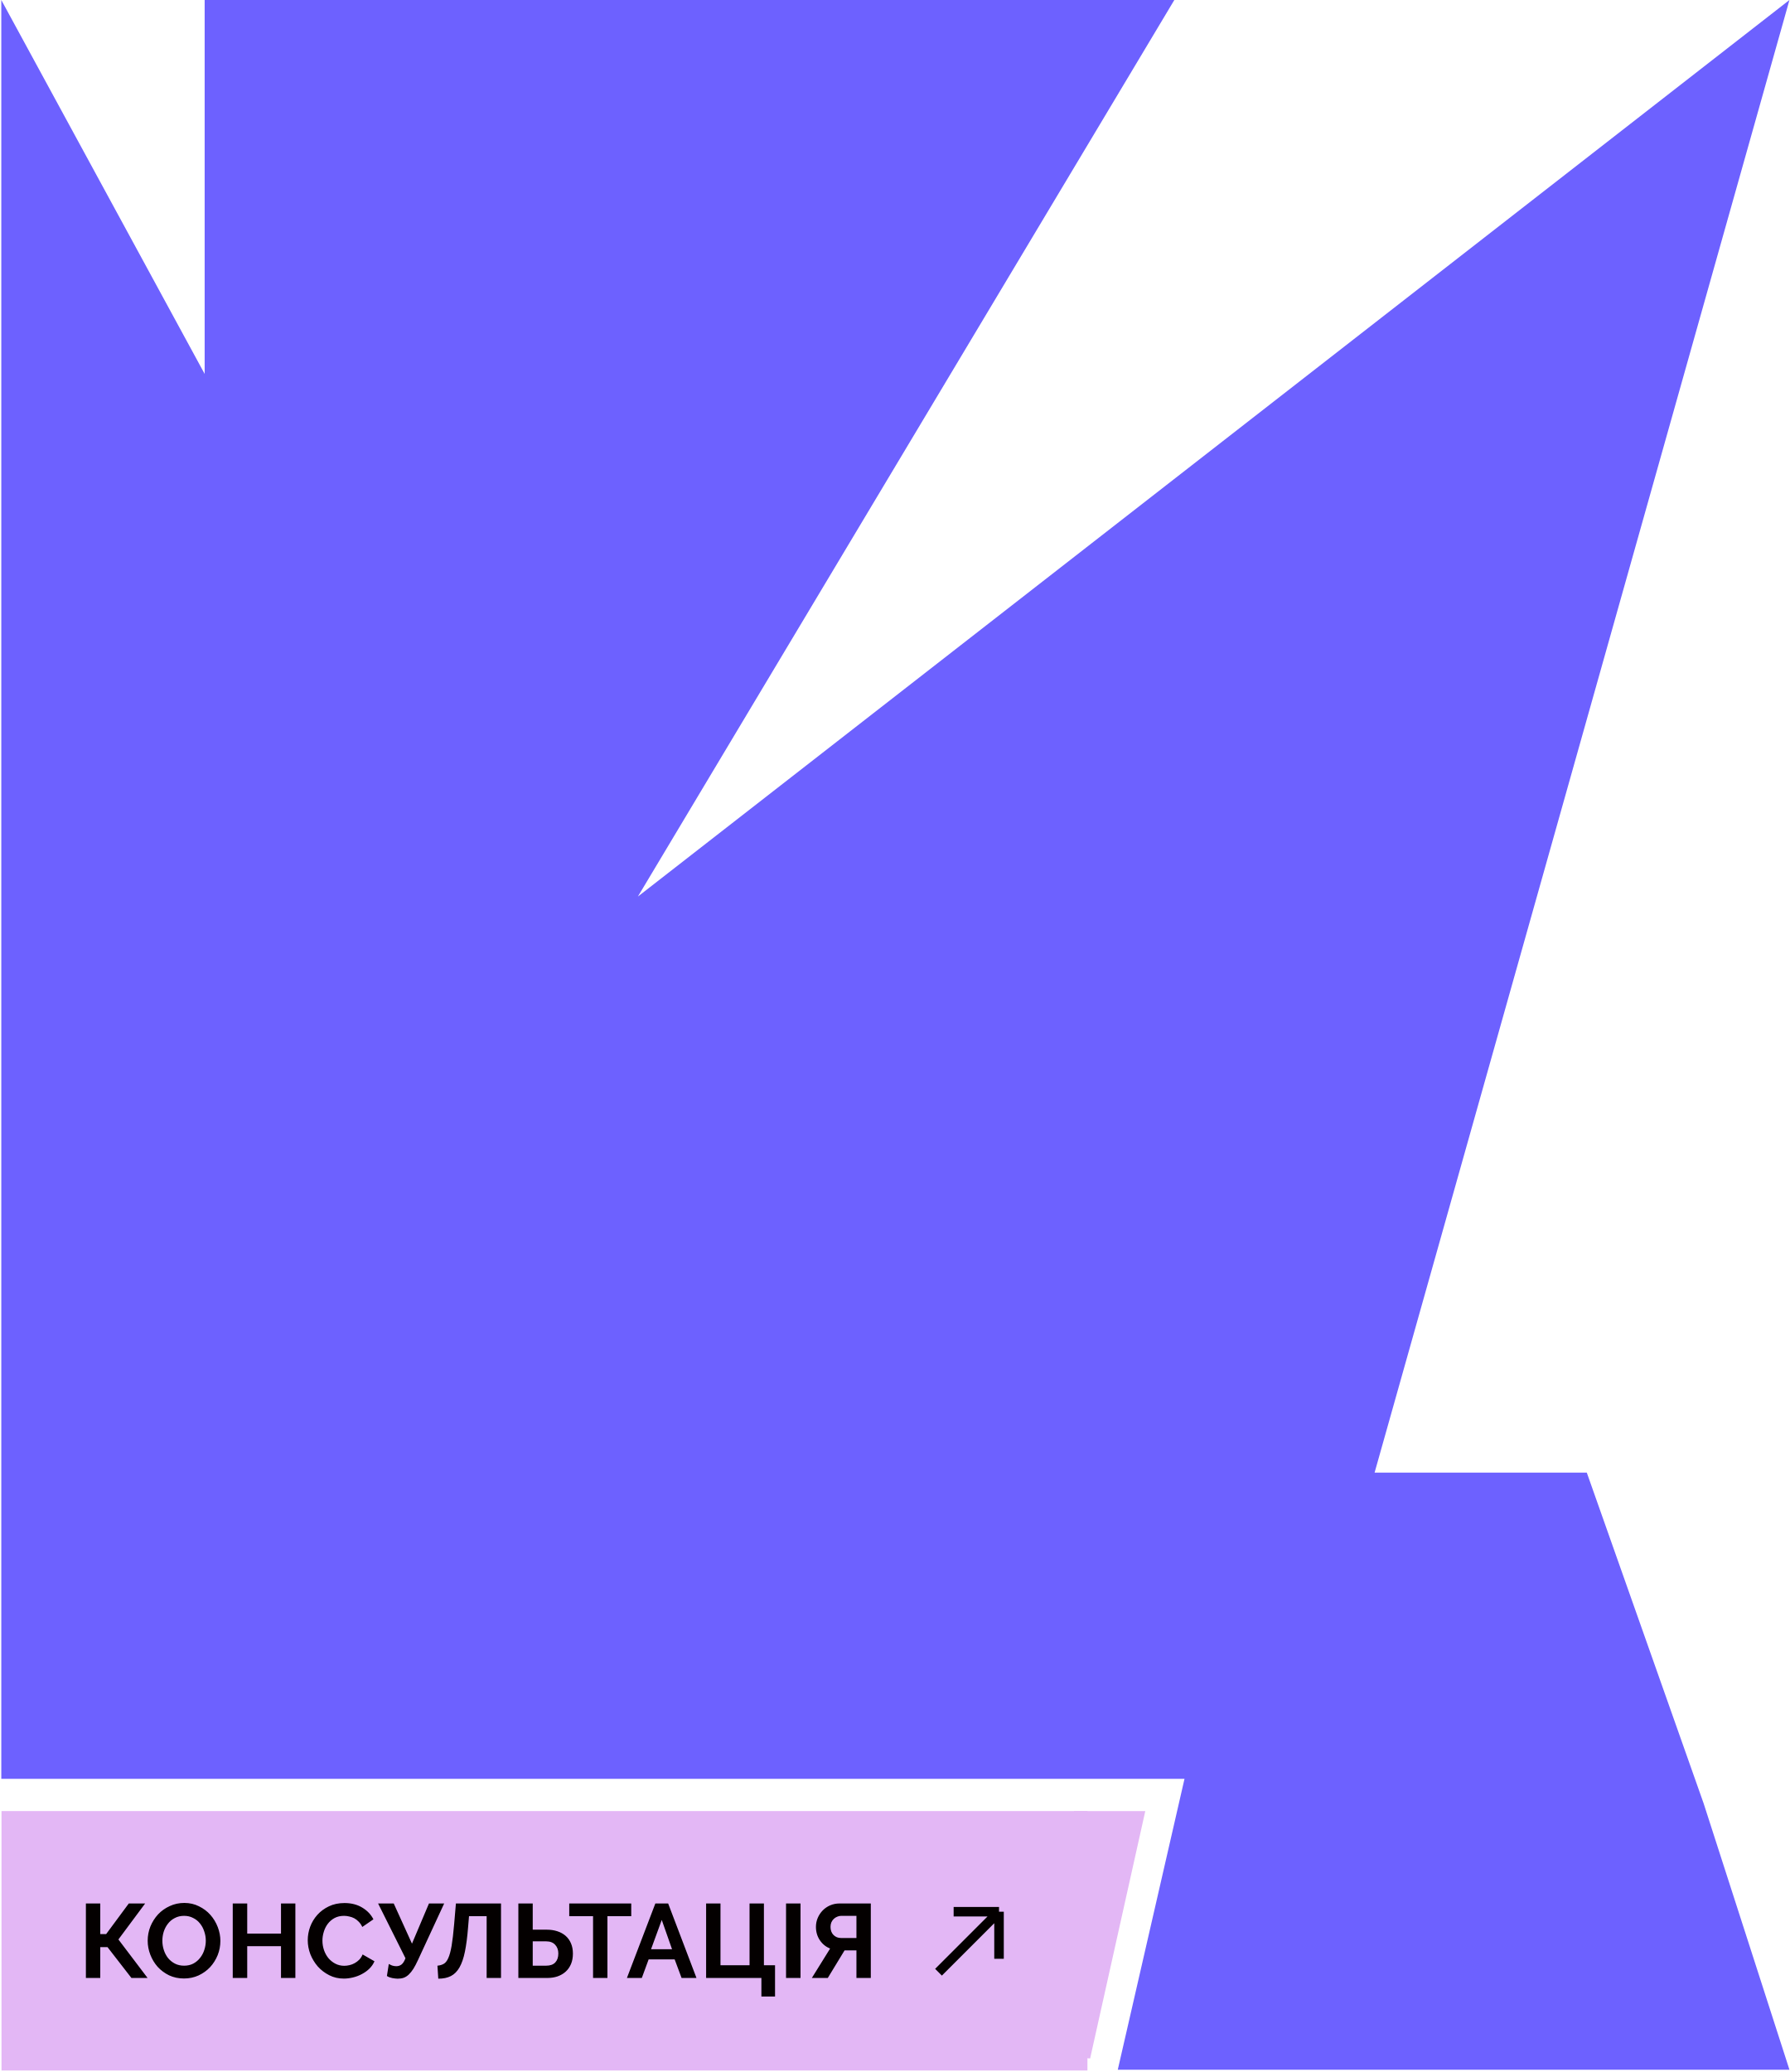
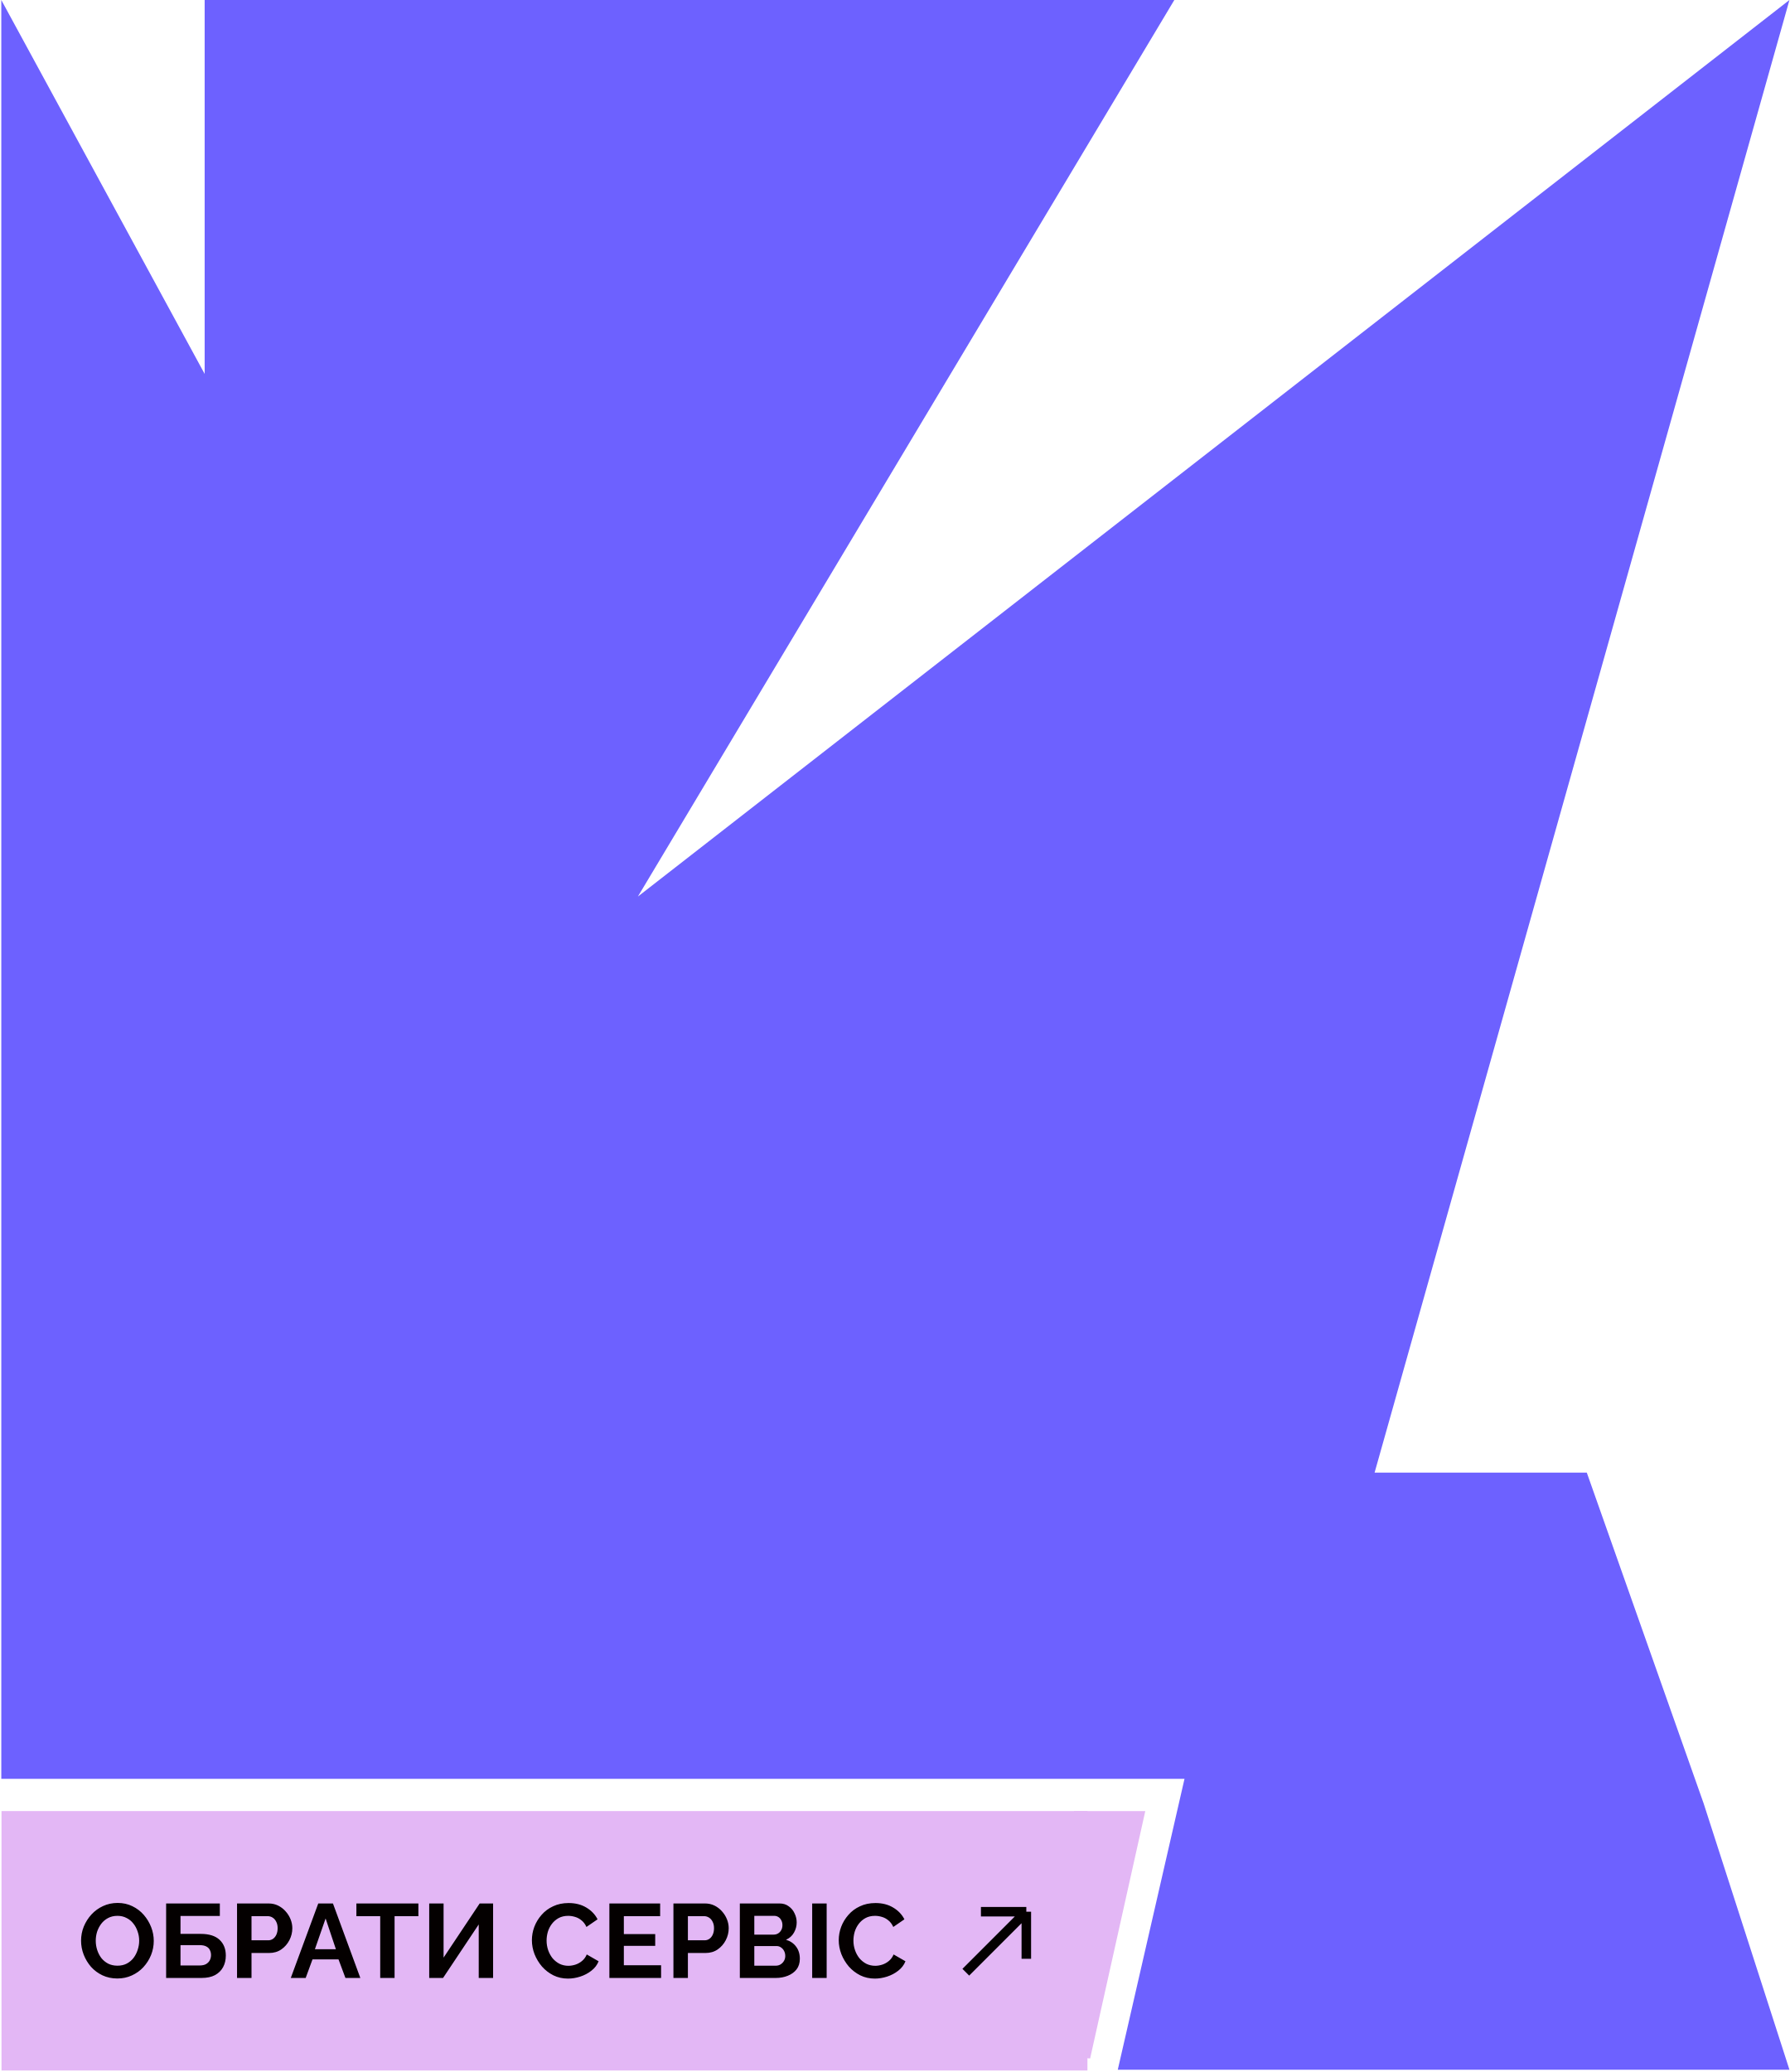
<svg xmlns="http://www.w3.org/2000/svg" width="1180" height="1366" viewBox="0 0 1180 1366" fill="none">
  <path d="M1179.86 0L420.583 591.072L774.283 0H134.937V246.514L0.859 0V777.05V1172.71H781L737 1364.5H1179.86L1123.27 1188.9L1046.24 970.841H906.331L1179.86 0Z" fill="#6D61FF" />
  <rect width="716" height="171.032" transform="translate(1 1193.98)" fill="#E3B7F5" />
-   <path d="M66.107 1275.09H69.98L84.92 1254.89H95.71L78.073 1278.62L97.301 1304H86.65L70.879 1283.66H66.107V1304H56.631V1254.89H66.107V1275.09ZM121.304 1304.35C117.708 1304.35 114.434 1303.65 111.482 1302.27C108.577 1300.84 106.064 1298.97 103.943 1296.67C101.868 1294.32 100.254 1291.64 99.101 1288.64C97.949 1285.65 97.372 1282.58 97.372 1279.45C97.372 1276.17 97.972 1273.04 99.171 1270.04C100.416 1267.04 102.099 1264.39 104.22 1262.08C106.387 1259.78 108.946 1257.96 111.897 1256.62C114.849 1255.24 118.053 1254.54 121.512 1254.54C125.062 1254.54 128.29 1255.28 131.195 1256.76C134.147 1258.19 136.66 1260.08 138.735 1262.43C140.81 1264.78 142.424 1267.46 143.576 1270.45C144.729 1273.45 145.306 1276.49 145.306 1279.58C145.306 1282.86 144.706 1285.99 143.507 1288.99C142.308 1291.94 140.648 1294.57 138.527 1296.88C136.406 1299.14 133.87 1300.96 130.919 1302.34C127.968 1303.68 124.763 1304.35 121.304 1304.35ZM107.056 1279.45C107.056 1281.57 107.379 1283.62 108.024 1285.6C108.67 1287.58 109.592 1289.34 110.791 1290.86C112.036 1292.38 113.534 1293.6 115.287 1294.52C117.085 1295.45 119.114 1295.91 121.373 1295.91C123.679 1295.91 125.708 1295.45 127.46 1294.52C129.259 1293.56 130.757 1292.29 131.956 1290.72C133.201 1289.15 134.123 1287.4 134.723 1285.46C135.368 1283.48 135.691 1281.47 135.691 1279.45C135.691 1277.32 135.345 1275.27 134.654 1273.29C134.008 1271.31 133.063 1269.55 131.818 1268.03C130.619 1266.51 129.12 1265.31 127.322 1264.44C125.57 1263.51 123.587 1263.05 121.373 1263.05C119.068 1263.05 117.016 1263.54 115.218 1264.51C113.419 1265.43 111.921 1266.67 110.722 1268.24C109.523 1269.76 108.6 1271.51 107.955 1273.5C107.355 1275.43 107.056 1277.42 107.056 1279.45ZM194.751 1254.89V1304H185.275V1283.04H163.003V1304H153.458V1254.89H163.003V1274.74H185.275V1254.89H194.751ZM202.911 1279.1C202.911 1276.1 203.442 1273.15 204.502 1270.25C205.609 1267.29 207.2 1264.67 209.275 1262.36C211.35 1260.06 213.886 1258.19 216.883 1256.76C219.88 1255.33 223.293 1254.61 227.12 1254.61C231.639 1254.61 235.535 1255.61 238.809 1257.59C242.129 1259.57 244.596 1262.15 246.21 1265.34L238.879 1270.38C238.233 1269 237.449 1267.85 236.527 1266.93C235.605 1265.96 234.613 1265.2 233.553 1264.64C232.492 1264.09 231.385 1263.7 230.233 1263.47C229.08 1263.19 227.95 1263.05 226.843 1263.05C224.446 1263.05 222.347 1263.54 220.549 1264.51C218.797 1265.47 217.321 1266.74 216.122 1268.31C214.97 1269.83 214.093 1271.58 213.494 1273.57C212.894 1275.5 212.595 1277.44 212.595 1279.38C212.595 1281.54 212.941 1283.64 213.632 1285.67C214.324 1287.65 215.292 1289.41 216.537 1290.93C217.828 1292.45 219.35 1293.67 221.102 1294.59C222.901 1295.52 224.861 1295.98 226.982 1295.98C228.088 1295.98 229.241 1295.84 230.44 1295.56C231.639 1295.28 232.769 1294.85 233.829 1294.25C234.936 1293.65 235.95 1292.89 236.873 1291.96C237.795 1291 238.533 1289.84 239.086 1288.51L246.902 1293C246.118 1294.85 244.988 1296.48 243.513 1297.91C242.083 1299.3 240.446 1300.47 238.602 1301.44C236.804 1302.41 234.867 1303.15 232.792 1303.65C230.717 1304.16 228.688 1304.42 226.705 1304.42C223.201 1304.42 219.996 1303.68 217.091 1302.2C214.186 1300.73 211.673 1298.81 209.551 1296.46C207.476 1294.06 205.839 1291.37 204.64 1288.37C203.488 1285.32 202.911 1282.24 202.911 1279.1ZM262.157 1304.48C261.65 1304.48 261.096 1304.44 260.497 1304.35C259.897 1304.3 259.275 1304.21 258.629 1304.07C257.984 1303.93 257.338 1303.75 256.693 1303.52C256.093 1303.29 255.563 1303.01 255.102 1302.69L256.347 1294.8C256.854 1295.08 257.546 1295.4 258.422 1295.77C259.344 1296.09 260.289 1296.25 261.258 1296.25C262.595 1296.25 263.748 1295.88 264.716 1295.15C265.731 1294.36 266.607 1292.98 267.344 1291L249.292 1254.89H259.598L271.633 1281.38L282.838 1254.89H292.867L275.575 1292.24C274.561 1294.45 273.57 1296.35 272.601 1297.91C271.633 1299.43 270.618 1300.7 269.558 1301.72C268.543 1302.69 267.437 1303.4 266.238 1303.86C265.039 1304.28 263.679 1304.48 262.157 1304.48ZM308.621 1270.73C308.114 1277.05 307.422 1282.35 306.546 1286.64C305.67 1290.93 304.471 1294.41 302.949 1297.08C301.428 1299.71 299.537 1301.6 297.277 1302.75C295.018 1303.91 292.251 1304.48 288.977 1304.48L288.424 1295.91C289.992 1295.77 291.352 1295.38 292.505 1294.73C293.704 1294.09 294.718 1292.82 295.548 1290.93C296.424 1289.04 297.162 1286.34 297.762 1282.83C298.361 1279.28 298.914 1274.58 299.422 1268.72L300.598 1254.89H330.34V1304H320.864V1263.26H309.244L308.621 1270.73ZM341.776 1254.89H351.252V1272.18H360.659C363.149 1272.18 365.431 1272.53 367.506 1273.22C369.627 1273.91 371.449 1274.93 372.97 1276.26C374.492 1277.6 375.668 1279.26 376.498 1281.24C377.328 1283.18 377.743 1285.42 377.743 1287.95C377.743 1290.54 377.328 1292.82 376.498 1294.8C375.668 1296.78 374.492 1298.47 372.97 1299.85C371.495 1301.19 369.72 1302.22 367.645 1302.96C365.616 1303.65 363.402 1304 361.004 1304H341.776V1254.89ZM351.252 1295.91H360.105C362.78 1295.91 364.786 1295.19 366.123 1293.76C367.46 1292.33 368.129 1290.37 368.129 1287.88C368.129 1285.53 367.437 1283.62 366.054 1282.14C364.67 1280.62 362.687 1279.86 360.105 1279.86H351.252V1295.91ZM416.206 1263.26H400.505V1304H391.029V1263.26H375.328V1254.89H416.206V1263.26ZM432.103 1254.89H440.542L459.217 1304H449.395L444.83 1291.76H427.676L423.18 1304H413.359L432.103 1254.89ZM443.101 1285.05L436.322 1265.75L429.267 1285.05H443.101ZM502.023 1304H465.572V1254.89H475.048V1295.63H494.207V1254.89H503.683V1295.63H511.015V1316.24H502.023V1304ZM518.273 1304V1254.89H527.818V1304H518.273ZM564.684 1304V1285.81H556.868L545.801 1304H535.288L547.323 1284.63C544.51 1283.48 542.251 1281.64 540.545 1279.1C538.838 1276.56 537.985 1273.64 537.985 1270.32C537.985 1268.24 538.377 1266.28 539.161 1264.44C539.945 1262.59 541.029 1260.95 542.412 1259.52C543.795 1258.1 545.432 1256.97 547.323 1256.14C549.26 1255.31 551.358 1254.89 553.617 1254.89H574.16V1304H564.684ZM564.684 1263.05H554.655C553.733 1263.05 552.856 1263.24 552.026 1263.61C551.196 1263.93 550.436 1264.41 549.744 1265.06C549.098 1265.66 548.568 1266.42 548.153 1267.34C547.784 1268.22 547.6 1269.21 547.6 1270.32C547.6 1272.53 548.245 1274.3 549.536 1275.64C550.874 1276.98 552.511 1277.65 554.447 1277.65H564.684V1263.05Z" fill="#040000" />
-   <path d="M618.795 1300.22L658.7 1260.32M658.7 1260.32V1291.36M658.7 1260.32H628.771" stroke="#040000" stroke-width="6.288" />
+   <path d="M77.381 1304.35C73.784 1304.35 70.51 1303.65 67.559 1302.27C64.654 1300.89 62.141 1299.02 60.02 1296.67C57.945 1294.27 56.331 1291.6 55.178 1288.64C54.025 1285.65 53.449 1282.58 53.449 1279.45C53.449 1276.17 54.048 1273.06 55.247 1270.11C56.492 1267.11 58.175 1264.46 60.297 1262.15C62.464 1259.8 65 1257.96 67.905 1256.62C70.856 1255.24 74.084 1254.54 77.588 1254.54C81.139 1254.54 84.367 1255.26 87.272 1256.69C90.223 1258.12 92.736 1260.03 94.811 1262.43C96.886 1264.83 98.5 1267.5 99.653 1270.45C100.806 1273.4 101.382 1276.45 101.382 1279.58C101.382 1282.81 100.783 1285.92 99.584 1288.92C98.385 1291.87 96.702 1294.52 94.535 1296.88C92.413 1299.18 89.877 1301 86.926 1302.34C84.021 1303.68 80.839 1304.35 77.381 1304.35ZM63.132 1279.45C63.132 1281.57 63.455 1283.62 64.101 1285.6C64.746 1287.58 65.669 1289.36 66.868 1290.93C68.112 1292.45 69.611 1293.67 71.363 1294.59C73.162 1295.47 75.191 1295.91 77.45 1295.91C79.756 1295.91 81.808 1295.45 83.606 1294.52C85.404 1293.56 86.903 1292.29 88.102 1290.72C89.301 1289.11 90.2 1287.33 90.8 1285.39C91.445 1283.41 91.768 1281.43 91.768 1279.45C91.768 1277.32 91.422 1275.3 90.731 1273.36C90.085 1271.38 89.14 1269.62 87.895 1268.1C86.696 1266.53 85.197 1265.31 83.399 1264.44C81.646 1263.51 79.664 1263.05 77.45 1263.05C75.099 1263.05 73.023 1263.54 71.225 1264.51C69.473 1265.43 67.997 1266.67 66.798 1268.24C65.599 1269.81 64.677 1271.56 64.032 1273.5C63.432 1275.43 63.132 1277.42 63.132 1279.45ZM109.534 1304V1254.89H144.948V1263.12H119.01V1274.95H132.36C137.847 1274.95 141.974 1276.24 144.741 1278.82C147.508 1281.41 148.891 1284.86 148.891 1289.2C148.891 1292.1 148.292 1294.66 147.093 1296.88C145.894 1299.09 144.118 1300.84 141.767 1302.13C139.415 1303.38 136.441 1304 132.844 1304H109.534ZM119.01 1295.77H131.53C133.374 1295.77 134.85 1295.45 135.957 1294.8C137.063 1294.11 137.87 1293.26 138.377 1292.24C138.885 1291.18 139.138 1290.07 139.138 1288.92C139.138 1287.77 138.908 1286.71 138.447 1285.74C138.032 1284.73 137.271 1283.92 136.164 1283.32C135.057 1282.67 133.467 1282.35 131.392 1282.35H119.01V1295.77ZM156.29 1304V1254.89H177.109C179.369 1254.89 181.444 1255.35 183.335 1256.27C185.225 1257.2 186.862 1258.44 188.245 1260.01C189.675 1261.58 190.782 1263.33 191.566 1265.27C192.349 1267.2 192.741 1269.19 192.741 1271.21C192.741 1273.98 192.096 1276.61 190.805 1279.1C189.514 1281.59 187.738 1283.62 185.479 1285.19C183.219 1286.75 180.545 1287.54 177.455 1287.54H165.835V1304H156.29ZM165.835 1279.17H176.902C178.055 1279.17 179.092 1278.85 180.014 1278.2C180.937 1277.55 181.674 1276.63 182.228 1275.43C182.781 1274.19 183.058 1272.78 183.058 1271.21C183.058 1269.51 182.735 1268.06 182.089 1266.86C181.49 1265.66 180.683 1264.76 179.669 1264.16C178.7 1263.56 177.64 1263.26 176.487 1263.26H165.835V1279.17ZM209.846 1254.89H219.529L237.582 1304H227.76L223.195 1291.76H206.042L201.546 1304H191.724L209.846 1254.89ZM221.466 1285.05L214.688 1264.78L207.632 1285.05H221.466ZM275.863 1263.26H260.162V1304H250.686V1263.26H234.985V1254.89H275.863V1263.26ZM282.997 1304V1254.89H292.473V1290.58L316.267 1254.89H325.12V1304H315.644V1268.72L292.127 1304H282.997ZM350.701 1279.1C350.701 1276.1 351.231 1273.17 352.292 1270.32C353.399 1267.41 354.989 1264.78 357.065 1262.43C359.14 1260.03 361.676 1258.14 364.673 1256.76C367.67 1255.33 371.083 1254.61 374.91 1254.61C379.429 1254.61 383.325 1255.61 386.599 1257.59C389.919 1259.57 392.386 1262.15 394 1265.34L386.668 1270.38C385.838 1268.54 384.755 1267.09 383.418 1266.03C382.08 1264.92 380.651 1264.16 379.129 1263.74C377.607 1263.28 376.109 1263.05 374.633 1263.05C372.235 1263.05 370.137 1263.54 368.339 1264.51C366.587 1265.47 365.111 1266.74 363.912 1268.31C362.713 1269.88 361.814 1271.63 361.215 1273.57C360.661 1275.5 360.385 1277.44 360.385 1279.38C360.385 1281.54 360.73 1283.64 361.422 1285.67C362.114 1287.65 363.082 1289.43 364.327 1291C365.618 1292.52 367.14 1293.74 368.892 1294.66C370.691 1295.54 372.65 1295.98 374.772 1295.98C376.293 1295.98 377.838 1295.72 379.406 1295.22C380.974 1294.71 382.426 1293.9 383.763 1292.79C385.101 1291.69 386.138 1290.26 386.876 1288.51L394.692 1293C393.724 1295.45 392.133 1297.52 389.919 1299.23C387.752 1300.93 385.308 1302.22 382.588 1303.1C379.867 1303.98 377.169 1304.42 374.495 1304.42C370.99 1304.42 367.786 1303.7 364.881 1302.27C361.975 1300.8 359.462 1298.86 357.341 1296.46C355.266 1294.02 353.629 1291.3 352.43 1288.3C351.277 1285.26 350.701 1282.19 350.701 1279.1ZM435.885 1295.63V1304H401.785V1254.89H435.262V1263.26H411.33V1275.09H432.011V1282.83H411.33V1295.63H435.885ZM444.018 1304V1254.89H464.837C467.097 1254.89 469.172 1255.35 471.063 1256.27C472.953 1257.2 474.59 1258.44 475.973 1260.01C477.403 1261.58 478.51 1263.33 479.294 1265.27C480.077 1267.2 480.469 1269.19 480.469 1271.21C480.469 1273.98 479.824 1276.61 478.533 1279.1C477.242 1281.59 475.466 1283.62 473.207 1285.19C470.947 1286.75 468.273 1287.54 465.183 1287.54H453.563V1304H444.018ZM453.563 1279.17H464.63C465.783 1279.17 466.82 1278.85 467.743 1278.2C468.665 1277.55 469.403 1276.63 469.956 1275.43C470.509 1274.19 470.786 1272.78 470.786 1271.21C470.786 1269.51 470.463 1268.06 469.818 1266.86C469.218 1265.66 468.411 1264.76 467.397 1264.16C466.428 1263.56 465.368 1263.26 464.215 1263.26H453.563V1279.17ZM527.369 1291.34C527.369 1294.11 526.654 1296.44 525.224 1298.33C523.795 1300.17 521.858 1301.58 519.414 1302.55C517.016 1303.52 514.388 1304 511.529 1304H487.804V1254.89H514.088C516.394 1254.89 518.377 1255.51 520.037 1256.76C521.743 1257.96 523.034 1259.52 523.91 1261.46C524.832 1263.35 525.294 1265.34 525.294 1267.41C525.294 1269.76 524.694 1272 523.495 1274.12C522.296 1276.24 520.544 1277.81 518.238 1278.82C521.051 1279.65 523.265 1281.15 524.879 1283.32C526.539 1285.49 527.369 1288.16 527.369 1291.34ZM517.754 1289.54C517.754 1288.3 517.501 1287.19 516.993 1286.22C516.486 1285.21 515.794 1284.43 514.918 1283.87C514.088 1283.27 513.12 1282.97 512.013 1282.97H497.35V1295.91H511.529C512.682 1295.91 513.719 1295.63 514.642 1295.08C515.61 1294.48 516.371 1293.69 516.924 1292.73C517.478 1291.76 517.754 1290.7 517.754 1289.54ZM497.35 1263.05V1275.43H510.077C511.137 1275.43 512.105 1275.18 512.982 1274.67C513.858 1274.17 514.549 1273.45 515.057 1272.53C515.61 1271.61 515.887 1270.5 515.887 1269.21C515.887 1267.96 515.633 1266.88 515.126 1265.96C514.665 1265.04 514.019 1264.32 513.189 1263.81C512.405 1263.31 511.506 1263.05 510.492 1263.05H497.35ZM535.509 1304V1254.89H545.054V1304H535.509ZM553.017 1279.1C553.017 1276.1 553.548 1273.17 554.608 1270.32C555.715 1267.41 557.306 1264.78 559.381 1262.43C561.456 1260.03 563.992 1258.14 566.989 1256.76C569.987 1255.33 573.399 1254.61 577.226 1254.61C581.745 1254.61 585.642 1255.61 588.916 1257.59C592.236 1259.57 594.703 1262.15 596.317 1265.34L588.985 1270.38C588.155 1268.54 587.071 1267.09 585.734 1266.03C584.397 1264.92 582.967 1264.16 581.446 1263.74C579.924 1263.28 578.425 1263.05 576.95 1263.05C574.552 1263.05 572.454 1263.54 570.655 1264.51C568.903 1265.47 567.427 1266.74 566.229 1268.31C565.03 1269.88 564.13 1271.63 563.531 1273.57C562.978 1275.5 562.701 1277.44 562.701 1279.38C562.701 1281.54 563.047 1283.64 563.739 1285.67C564.43 1287.65 565.399 1289.43 566.644 1291C567.935 1292.52 569.456 1293.74 571.209 1294.66C573.007 1295.54 574.967 1295.98 577.088 1295.98C578.61 1295.98 580.154 1295.72 581.722 1295.22C583.29 1294.71 584.743 1293.9 586.08 1292.79C587.417 1291.69 588.455 1290.26 589.192 1288.51L597.008 1293C596.04 1295.45 594.449 1297.52 592.236 1299.23C590.068 1300.93 587.625 1302.22 584.904 1303.1C582.183 1303.98 579.486 1304.42 576.811 1304.42C573.307 1304.42 570.102 1303.7 567.197 1302.27C564.292 1300.8 561.779 1298.86 559.658 1296.46C557.583 1294.02 555.946 1291.3 554.747 1288.3C553.594 1285.26 553.017 1282.19 553.017 1279.1Z" fill="#040000" />
+   <path d="M636.795 1300.22L676.7 1260.32M676.7 1260.32V1291.36M676.7 1260.32H646.771" stroke="#040000" stroke-width="6.288" />
  <path d="M709.3 1195.11H753.75L717.686 1356.83L709.3 1195.11Z" fill="#E3B7F5" stroke="#E3B7F5" stroke-width="2.217" />
</svg>
